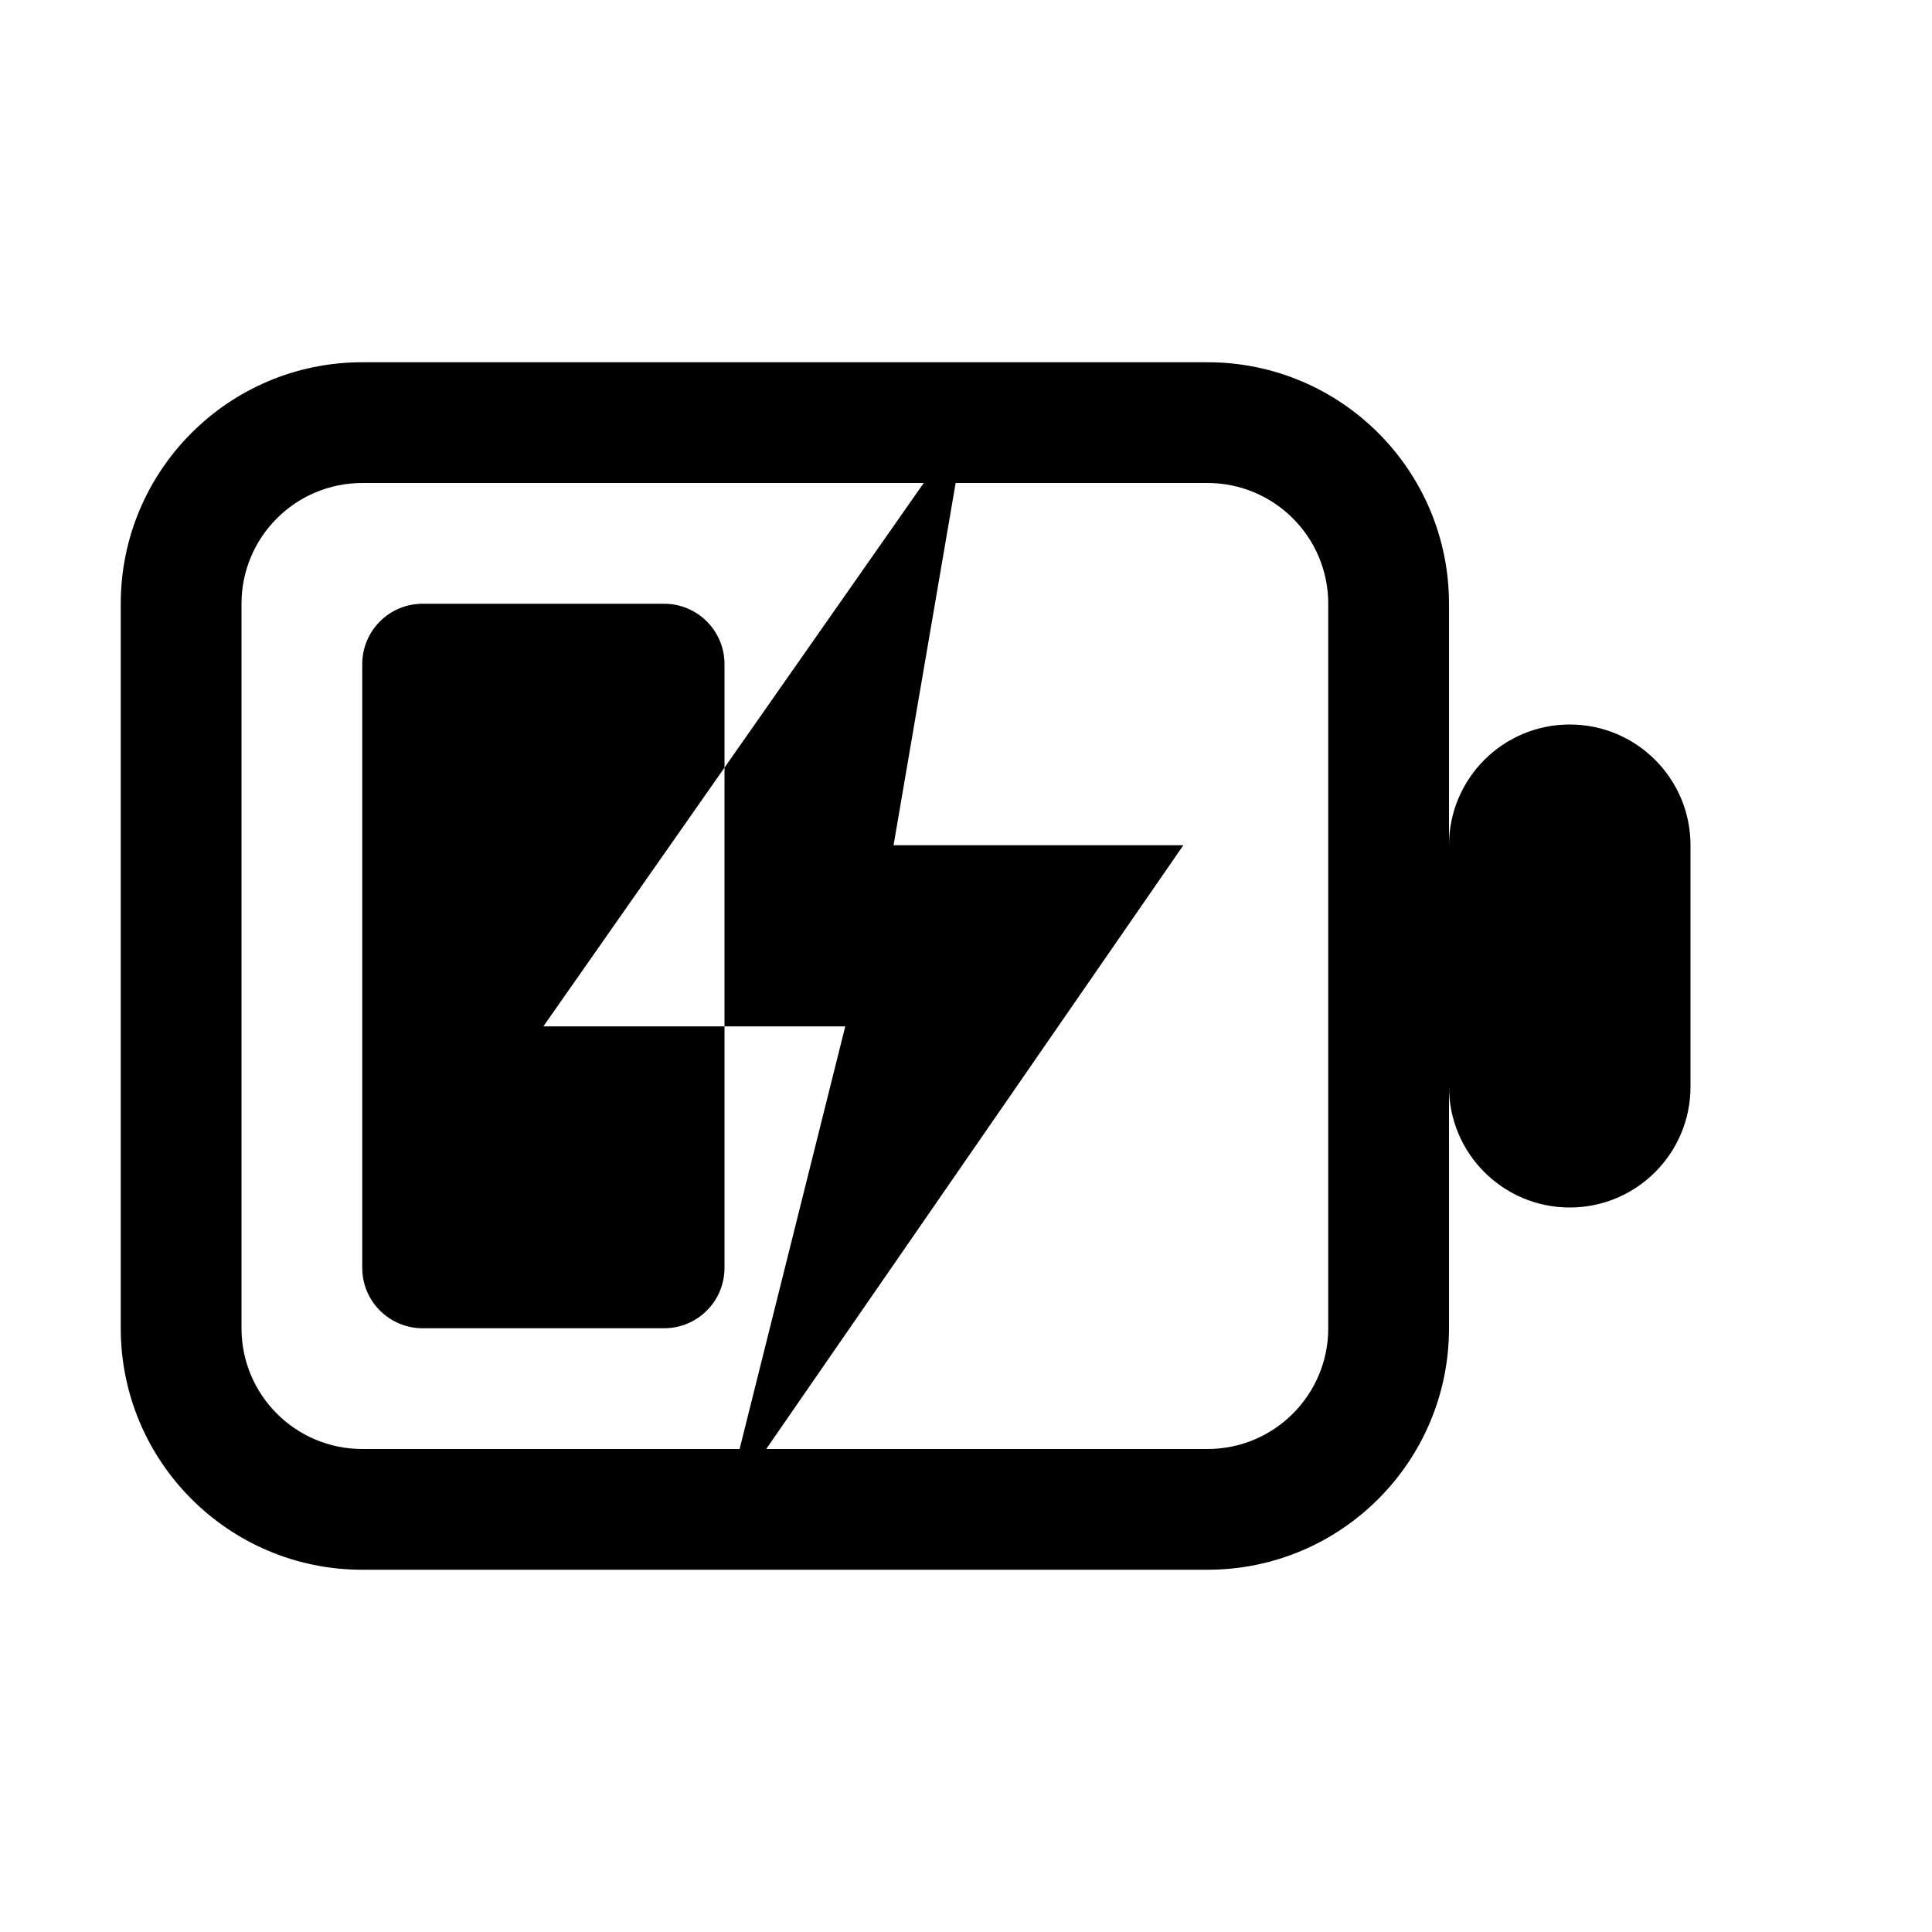
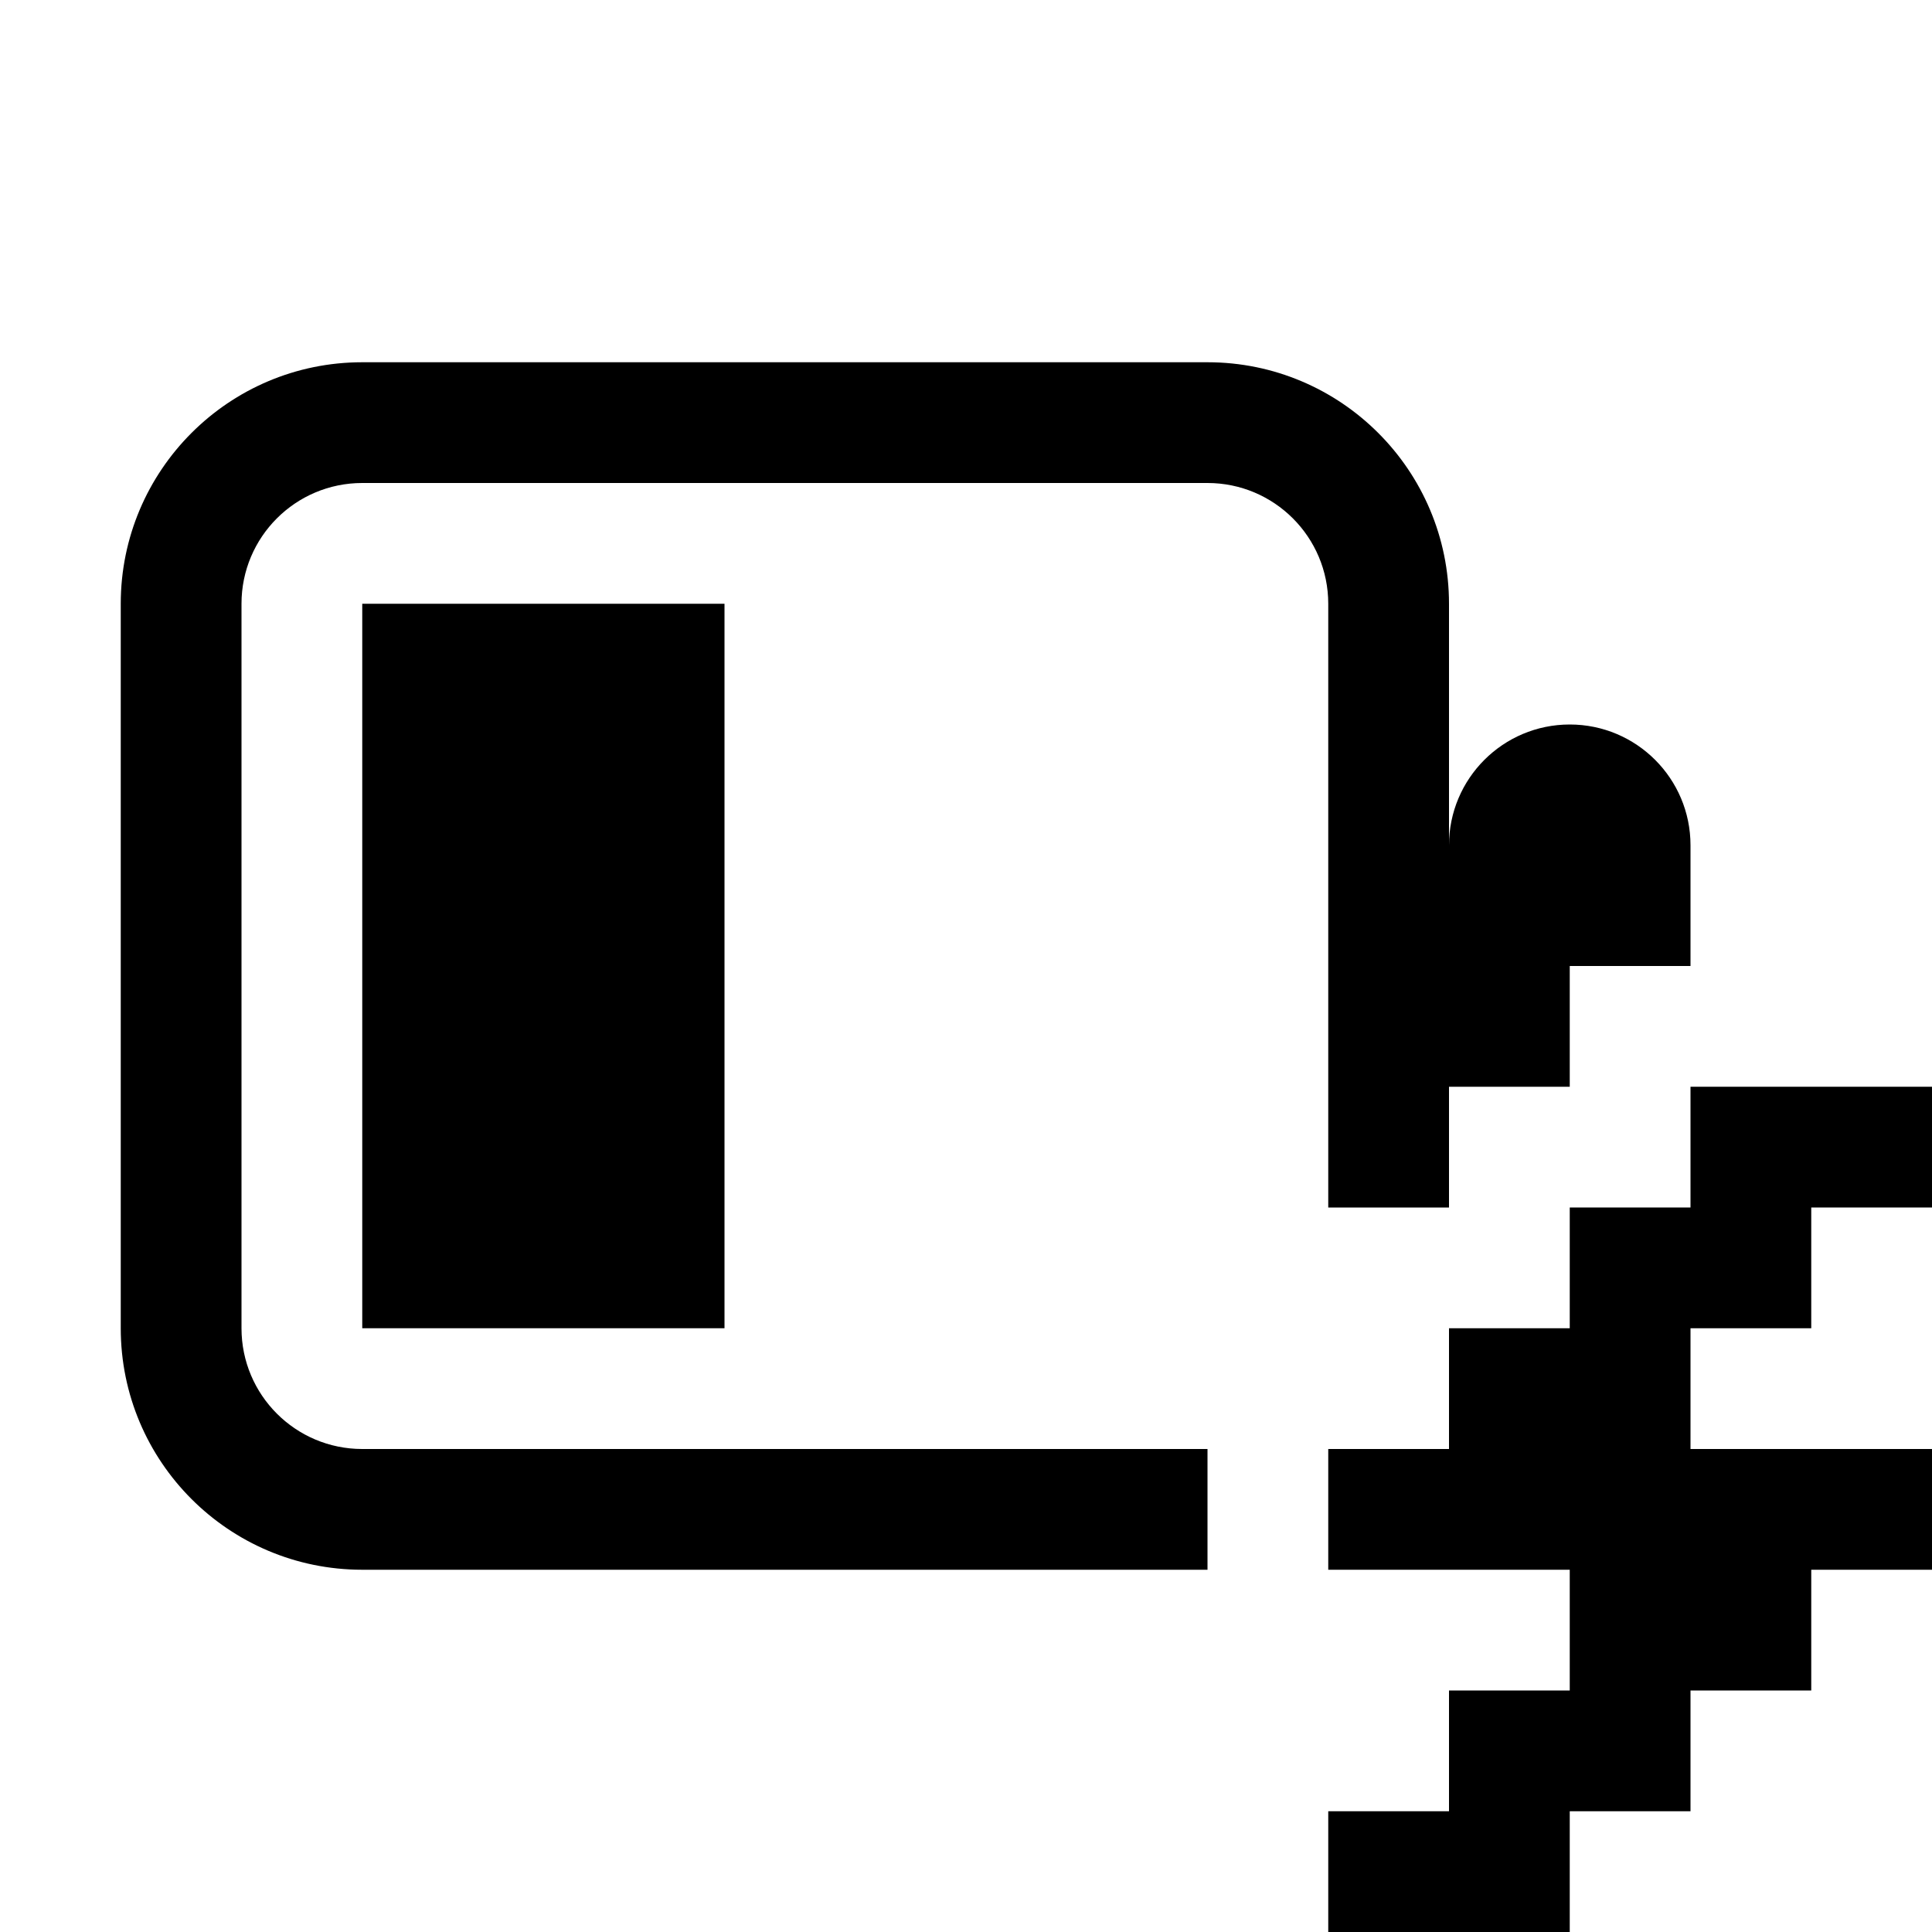
<svg xmlns="http://www.w3.org/2000/svg" width="16" height="16" viewBox="0 0 16 16">
  <defs>
-     <clipPath id="hole">
-       <path clip-rule="evenodd" fill-rule="evenodd" d="M0 0H16V16H0zM8 3.5L4.5 8.5L7 8.5L6 12.5L9.8 7L7.4 7z" />
-     </clipPath>
-     <clipPath id="empty">
-       <path d="M6 0h16v16h-16z" />
+     <clipPath id="moat">
+       <path clip-rule="evenodd" fill-rule="evenodd" d="M0 0H16V16H0zM13 8h4v1h-4zM12 9h5v1h-5zM11 10h6v1h-6zM10 11h7v1h-7zM10 12h7v1h-7zM10 13h7v1h-7zM10 14h6v1h-6zM10 15h5v1h-5zM10 16h4v1h-4z" />
    </clipPath>
  </defs>
-   <path fill-rule="evenodd" fill="#000000" d="M3 3h7a2 2 0 0 1 2 2v6a2 2 0 0 1 -2 2h-7a2 2 0 0 1 -2 -2v-6a2 2 0 0 1 2 -2zM3 4h7a1 1 0 0 1 1 1v6a1 1 0 0 1 -1 1h-7a1 1 0 0 1 -1 -1v-6a1 1 0 0 1 1 -1zM13 6h0a1 1 0 0 1 1 1v2a1 1 0 0 1 -1 1h0a1 1 0 0 1 -1 -1v-2a1 1 0 0 1 1 -1z" />
-   <g clip-path="url(#hole)">
-     <path fill="#000000" d="M3.5 5h2a0.5 0.5 0 0 1 0.5 0.5v5a0.5 0.5 0 0 1 -0.5 0.5h-2a0.5 0.5 0 0 1 -0.5 -0.5v-5a0.5 0.5 0 0 1 0.5 -0.5z" />
+   <g clip-path="url(#moat)">
+     <path fill-rule="evenodd" fill="#000000" d="M3 3h7a2 2 0 0 1 2 2v6a2 2 0 0 1 -2 2h-7a2 2 0 0 1 -2 -2v-6a2 2 0 0 1 2 -2zM3 4h7a1 1 0 0 1 1 1v6a1 1 0 0 1 -1 1h-7a1 1 0 0 1 -1 -1v-6a1 1 0 0 1 1 -1zM13 6h0a1 1 0 0 1 1 1v2a1 1 0 0 1 -1 1h0a1 1 0 0 1 -1 -1v-2a1 1 0 0 1 1 -1z" />
+     <path fill="#000000" d="M3 5h3v6h-3z" />
  </g>
-   <g clip-path="url(#empty)">
-     <path fill="#000000" class="success" d="M8 3.5L4.5 8.5L7 8.5L6 12.5L9.8 7L7.4 7z" />
-   </g>
+   <path class="success" fill="#000000" d="M14 9h2v1h-2zM13 10h2v1h-2zM12 11h2v1h-2zM11 12h5v1h-5zM13 13h2v1h-2zM12 14h2v1h-2zM11 15h2v1h-2z" />
</svg>
